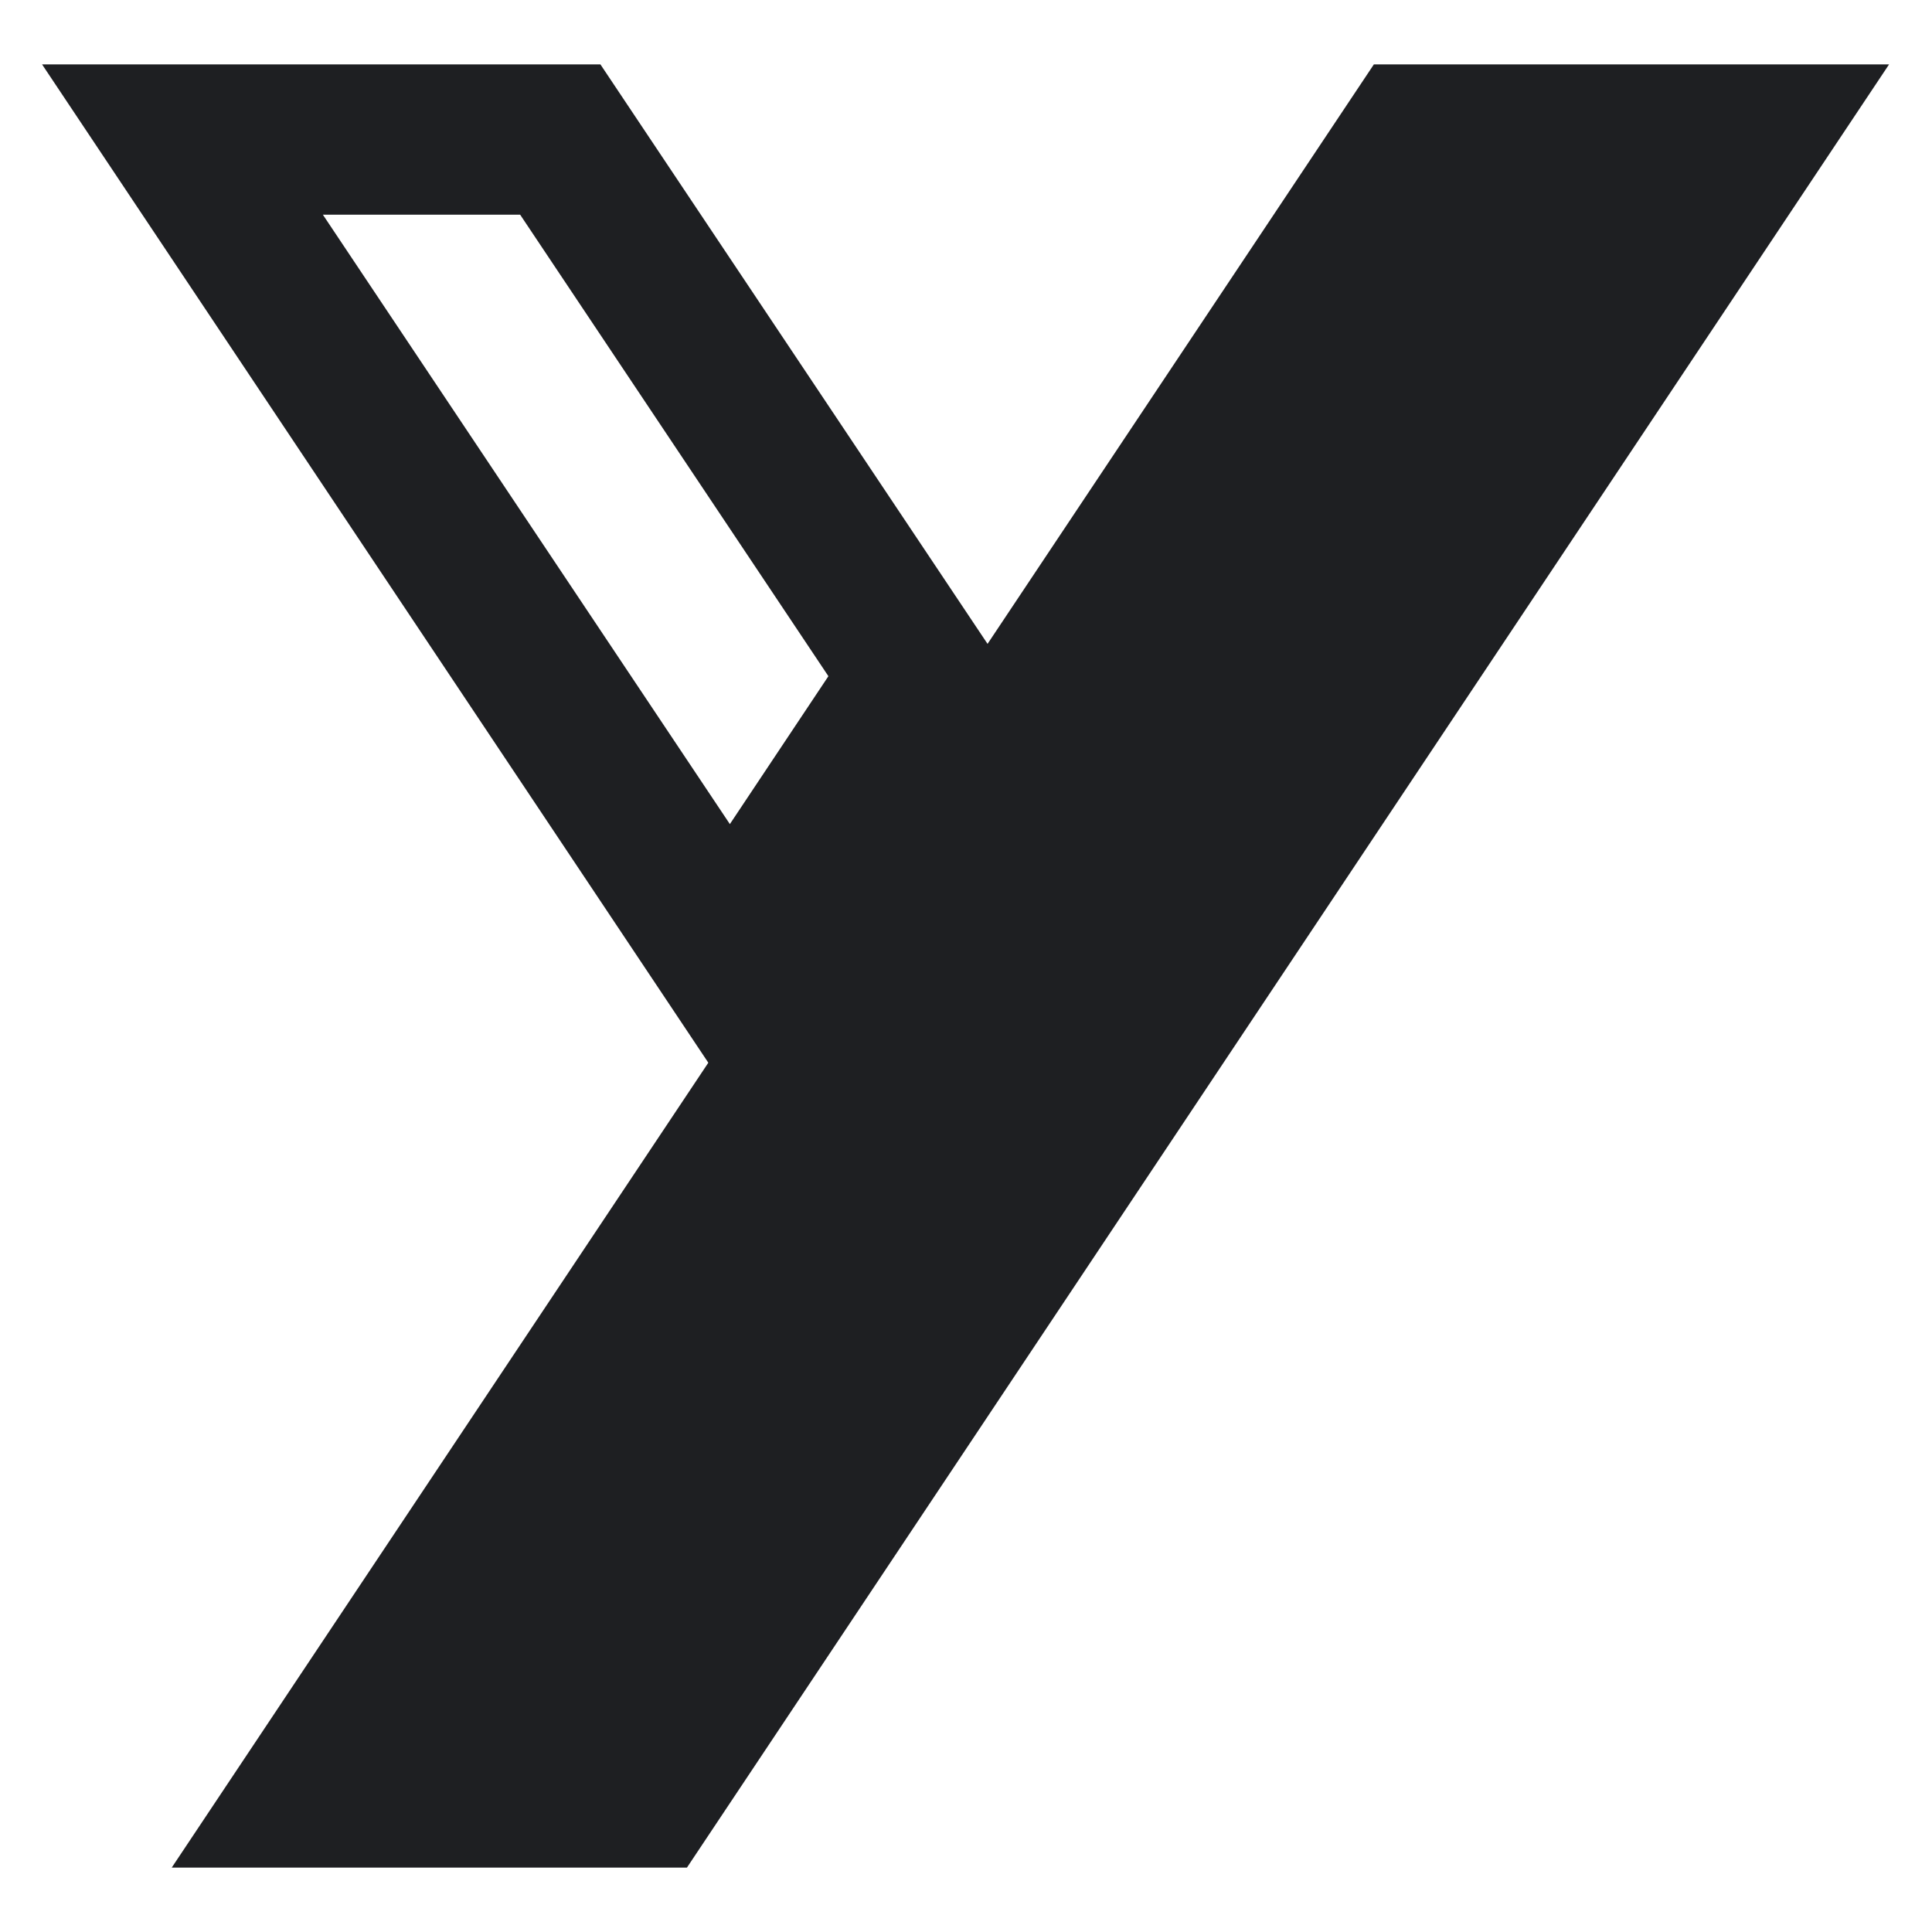
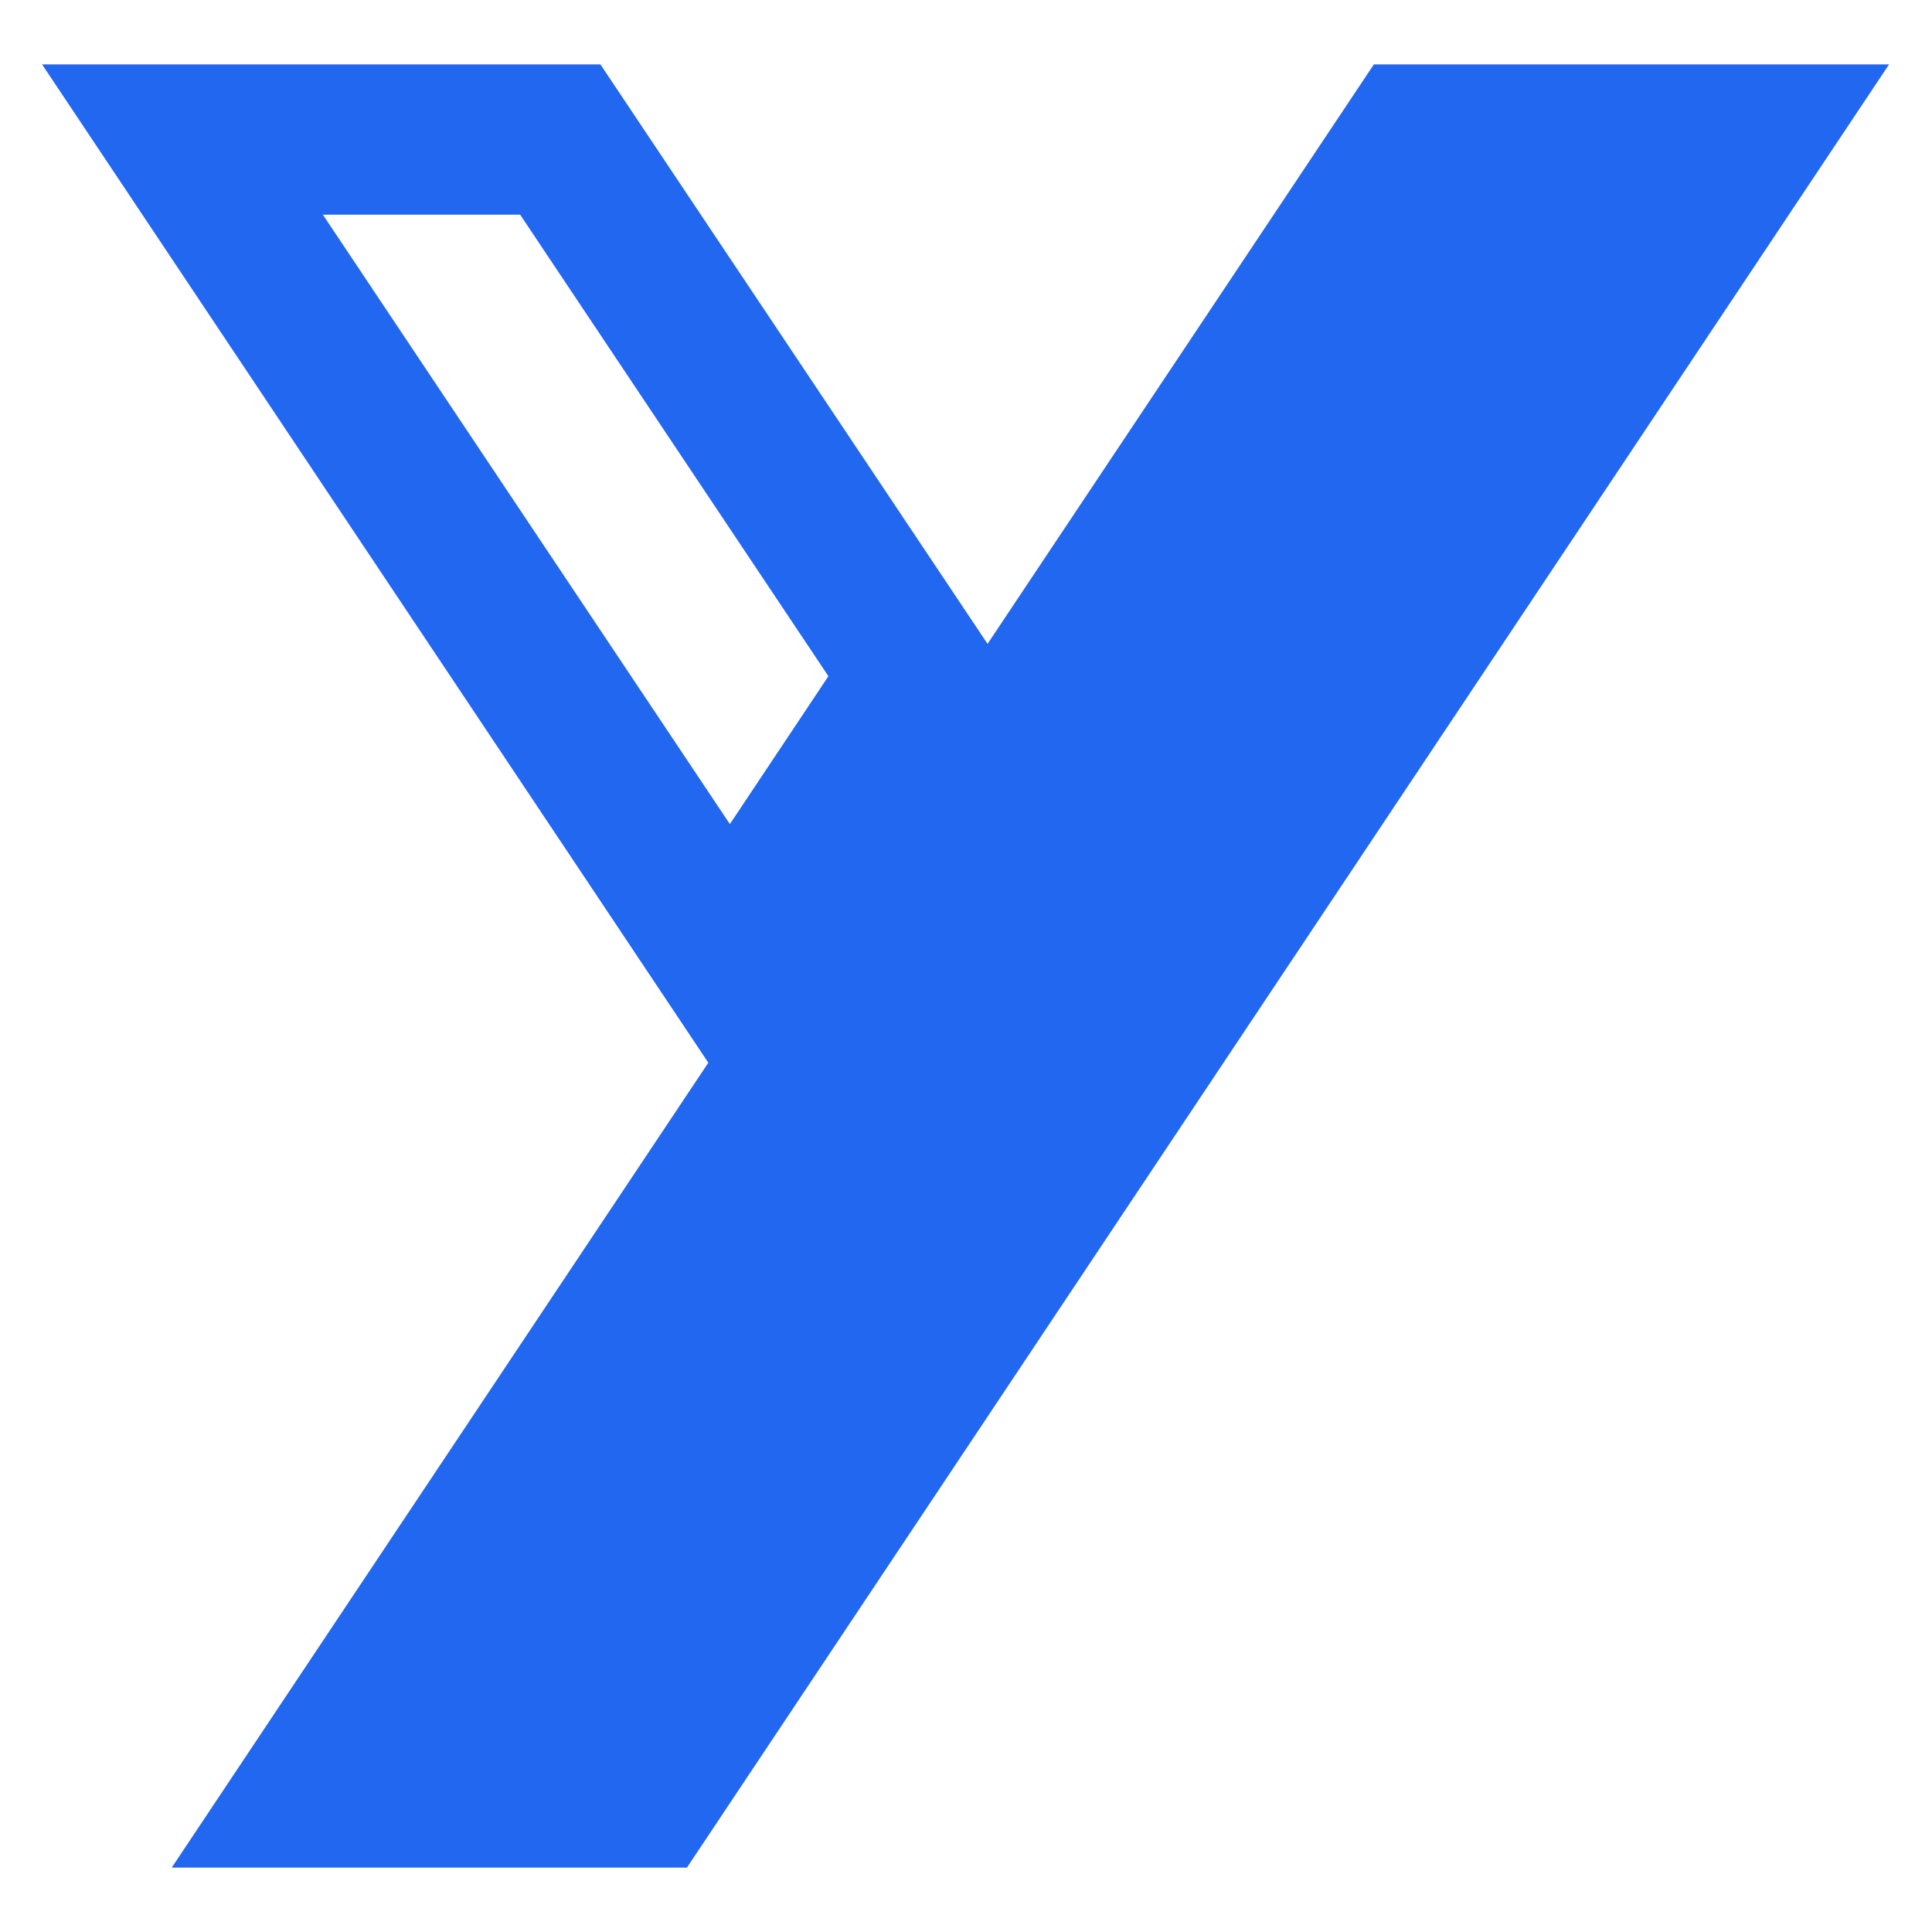
<svg xmlns="http://www.w3.org/2000/svg" viewBox="2 5 90 90" width="64" height="64">
  <style>
-     path { fill: #1e1f22; }
+     path { fill: #2267ef; }
    @media (prefers-color-scheme: dark) {
-       path { fill: #dfe1e5; }
+       path { fill: #6b9bf8; }
    }
  </style>
  <path d="M66 8L90 8L34 92L10 92ZM3.96 8L29.97 8L49.01 36.5L36 56.01ZM36 43.39L40.59 36.5L26.23 15L17.04 15Z" />
</svg>
